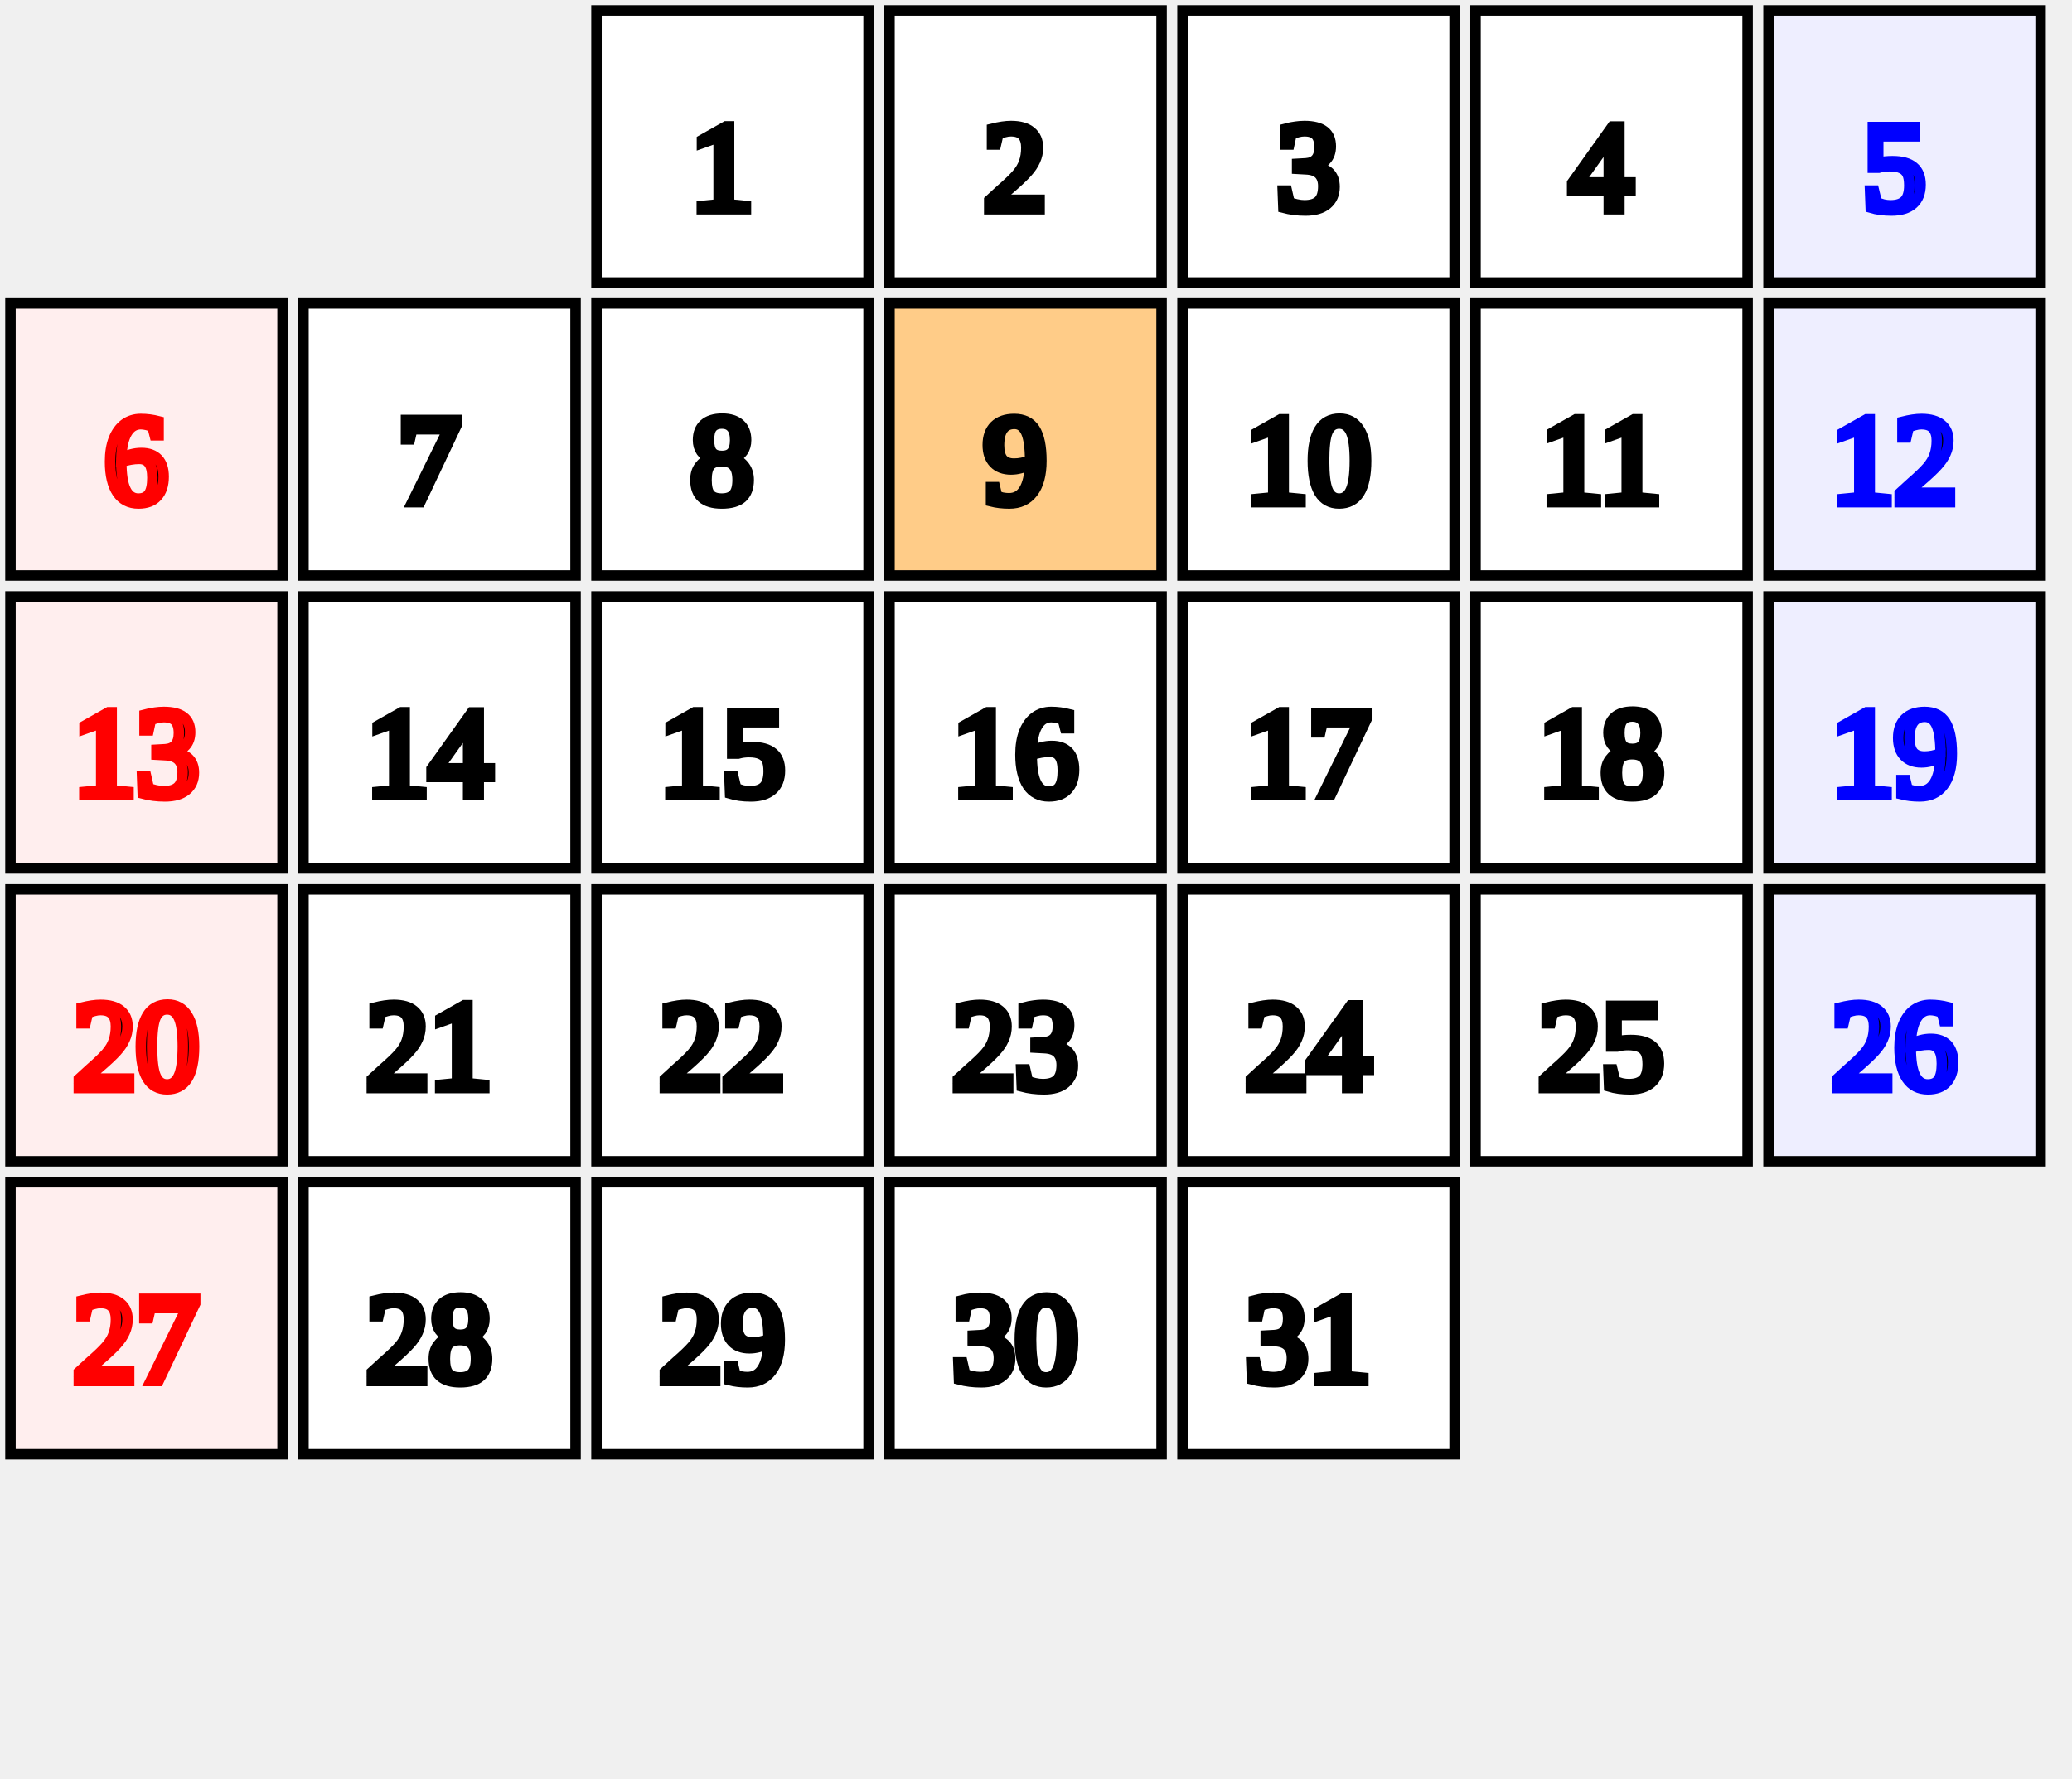
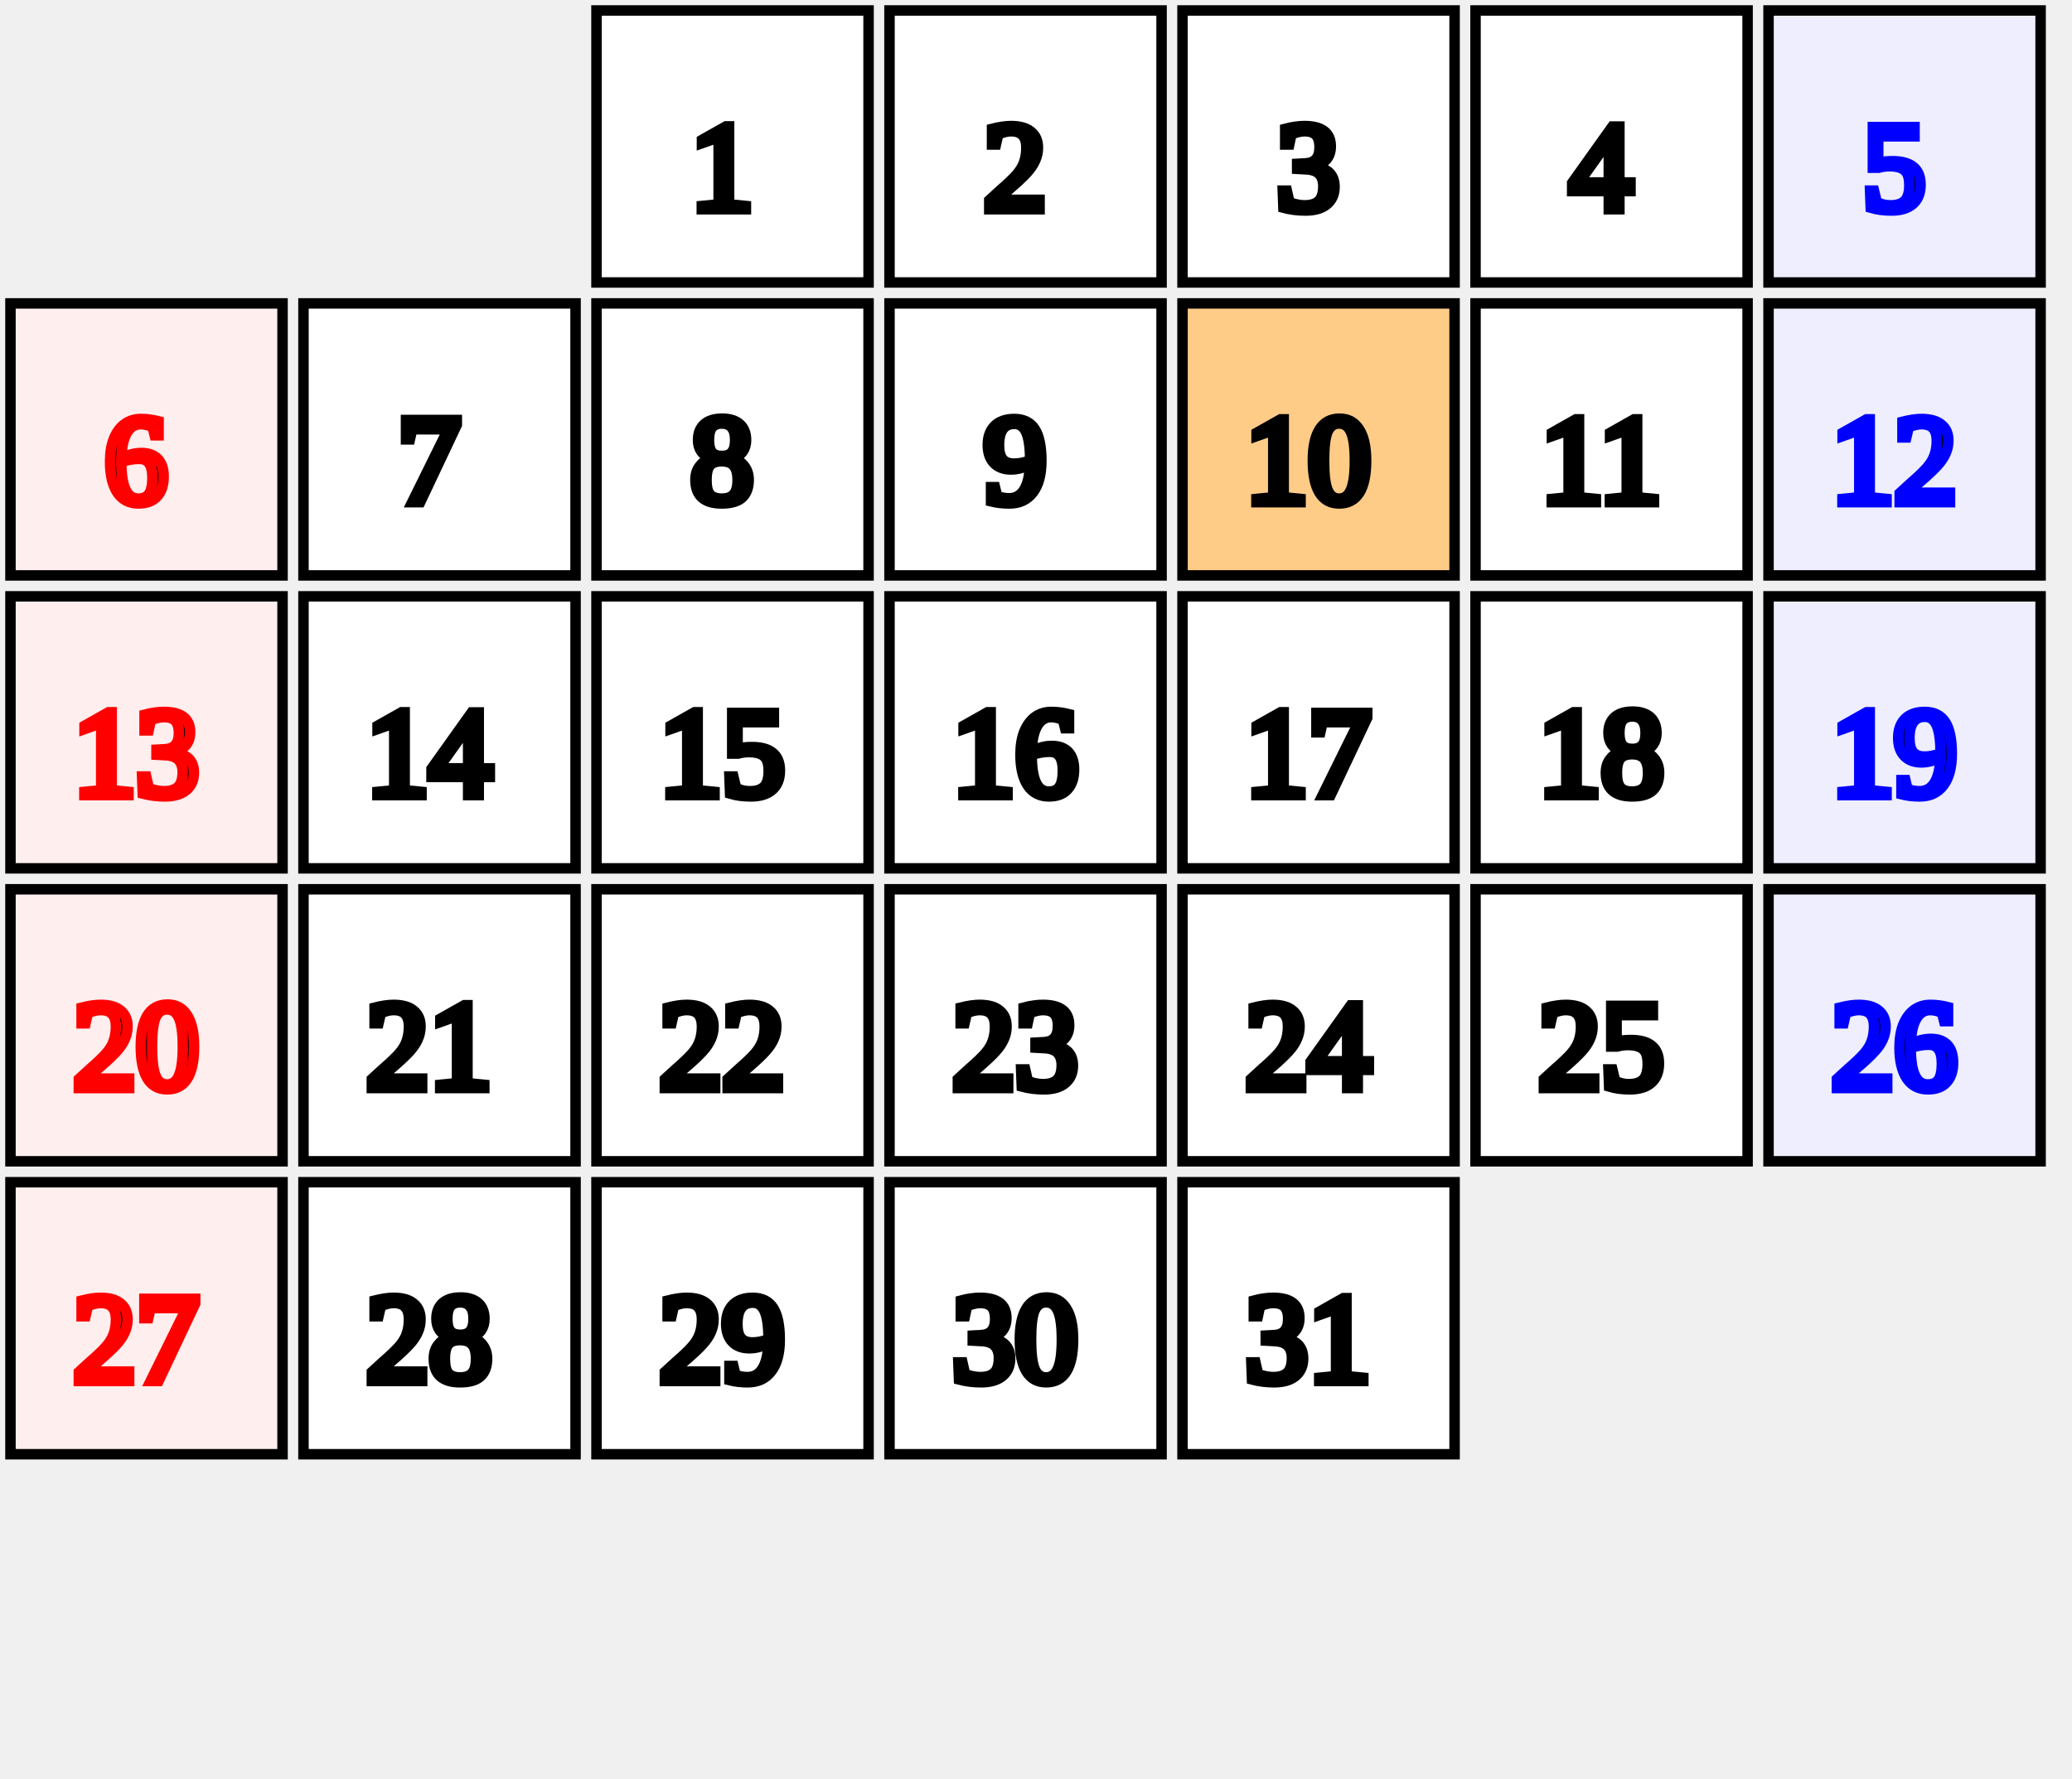
<svg xmlns="http://www.w3.org/2000/svg" id="erd-canvas" width="198px" height="170px">
  <rect x="57px" y="1px" width="26px" height="26px" stroke="#000" stroke-width="1px" fill="#fff" />
  <text x="69px" y="20px" stroke="#000" text-anchor="middle">1</text>
  <rect x="85px" y="1px" width="26px" height="26px" stroke="#000" stroke-width="1px" fill="#fff" />
  <text x="97px" y="20px" stroke="#000" text-anchor="middle">2</text>
  <rect x="113px" y="1px" width="26px" height="26px" stroke="#000" stroke-width="1px" fill="#fff" />
  <text x="125px" y="20px" stroke="#000" text-anchor="middle">3</text>
  <rect x="141px" y="1px" width="26px" height="26px" stroke="#000" stroke-width="1px" fill="#fff" />
  <text x="153px" y="20px" stroke="#000" text-anchor="middle">4</text>
  <rect x="169px" y="1px" width="26px" height="26px" stroke="#000" stroke-width="1px" fill="#eef" />
  <text x="181px" y="20px" stroke="#00f" text-anchor="middle">5</text>
  <rect x="1px" y="29px" width="26px" height="26px" stroke="#000" stroke-width="1px" fill="#fee" />
  <text x="13px" y="48px" stroke="#f00" text-anchor="middle">6</text>
  <rect x="29px" y="29px" width="26px" height="26px" stroke="#000" stroke-width="1px" fill="#fff" />
  <text x="41px" y="48px" stroke="#000" text-anchor="middle">7</text>
  <rect x="57px" y="29px" width="26px" height="26px" stroke="#000" stroke-width="1px" fill="#fff" />
  <text x="69px" y="48px" stroke="#000" text-anchor="middle">8</text>
-   <rect x="85px" y="29px" width="26px" height="26px" stroke="#000" stroke-width="1px" fill="#fc8" />
+   <rect x="85px" y="29px" width="26px" height="26px" stroke="#000" stroke-width="1px" fill="#fff" />
  <text x="97px" y="48px" stroke="#000" text-anchor="middle">9</text>
-   <rect x="113px" y="29px" width="26px" height="26px" stroke="#000" stroke-width="1px" fill="#fff" />
+   <rect x="113px" y="29px" width="26px" height="26px" stroke="#000" stroke-width="1px" fill="#fc8" />
  <text x="125px" y="48px" stroke="#000" text-anchor="middle">10</text>
  <rect x="141px" y="29px" width="26px" height="26px" stroke="#000" stroke-width="1px" fill="#fff" />
  <text x="153px" y="48px" stroke="#000" text-anchor="middle">11</text>
  <rect x="169px" y="29px" width="26px" height="26px" stroke="#000" stroke-width="1px" fill="#eef" />
  <text x="181px" y="48px" stroke="#00f" text-anchor="middle">12</text>
  <rect x="1px" y="57px" width="26px" height="26px" stroke="#000" stroke-width="1px" fill="#fee" />
  <text x="13px" y="76px" stroke="#f00" text-anchor="middle">13</text>
  <rect x="29px" y="57px" width="26px" height="26px" stroke="#000" stroke-width="1px" fill="#fff" />
  <text x="41px" y="76px" stroke="#000" text-anchor="middle">14</text>
  <rect x="57px" y="57px" width="26px" height="26px" stroke="#000" stroke-width="1px" fill="#fff" />
  <text x="69px" y="76px" stroke="#000" text-anchor="middle">15</text>
  <rect x="85px" y="57px" width="26px" height="26px" stroke="#000" stroke-width="1px" fill="#fff" />
  <text x="97px" y="76px" stroke="#000" text-anchor="middle">16</text>
  <rect x="113px" y="57px" width="26px" height="26px" stroke="#000" stroke-width="1px" fill="#fff" />
  <text x="125px" y="76px" stroke="#000" text-anchor="middle">17</text>
  <rect x="141px" y="57px" width="26px" height="26px" stroke="#000" stroke-width="1px" fill="#fff" />
  <text x="153px" y="76px" stroke="#000" text-anchor="middle">18</text>
  <rect x="169px" y="57px" width="26px" height="26px" stroke="#000" stroke-width="1px" fill="#eef" />
  <text x="181px" y="76px" stroke="#00f" text-anchor="middle">19</text>
  <rect x="1px" y="85px" width="26px" height="26px" stroke="#000" stroke-width="1px" fill="#fee" />
  <text x="13px" y="104px" stroke="#f00" text-anchor="middle">20</text>
  <rect x="29px" y="85px" width="26px" height="26px" stroke="#000" stroke-width="1px" fill="#fff" />
  <text x="41px" y="104px" stroke="#000" text-anchor="middle">21</text>
  <rect x="57px" y="85px" width="26px" height="26px" stroke="#000" stroke-width="1px" fill="#fff" />
  <text x="69px" y="104px" stroke="#000" text-anchor="middle">22</text>
  <rect x="85px" y="85px" width="26px" height="26px" stroke="#000" stroke-width="1px" fill="#fff" />
  <text x="97px" y="104px" stroke="#000" text-anchor="middle">23</text>
  <rect x="113px" y="85px" width="26px" height="26px" stroke="#000" stroke-width="1px" fill="#fff" />
  <text x="125px" y="104px" stroke="#000" text-anchor="middle">24</text>
  <rect x="141px" y="85px" width="26px" height="26px" stroke="#000" stroke-width="1px" fill="#fff" />
  <text x="153px" y="104px" stroke="#000" text-anchor="middle">25</text>
  <rect x="169px" y="85px" width="26px" height="26px" stroke="#000" stroke-width="1px" fill="#eef" />
  <text x="181px" y="104px" stroke="#00f" text-anchor="middle">26</text>
  <rect x="1px" y="113px" width="26px" height="26px" stroke="#000" stroke-width="1px" fill="#fee" />
  <text x="13px" y="132px" stroke="#f00" text-anchor="middle">27</text>
  <rect x="29px" y="113px" width="26px" height="26px" stroke="#000" stroke-width="1px" fill="#fff" />
  <text x="41px" y="132px" stroke="#000" text-anchor="middle">28</text>
  <rect x="57px" y="113px" width="26px" height="26px" stroke="#000" stroke-width="1px" fill="#fff" />
  <text x="69px" y="132px" stroke="#000" text-anchor="middle">29</text>
  <rect x="85px" y="113px" width="26px" height="26px" stroke="#000" stroke-width="1px" fill="#fff" />
  <text x="97px" y="132px" stroke="#000" text-anchor="middle">30</text>
  <rect x="113px" y="113px" width="26px" height="26px" stroke="#000" stroke-width="1px" fill="#fff" />
  <text x="125px" y="132px" stroke="#000" text-anchor="middle">31</text>
</svg>
